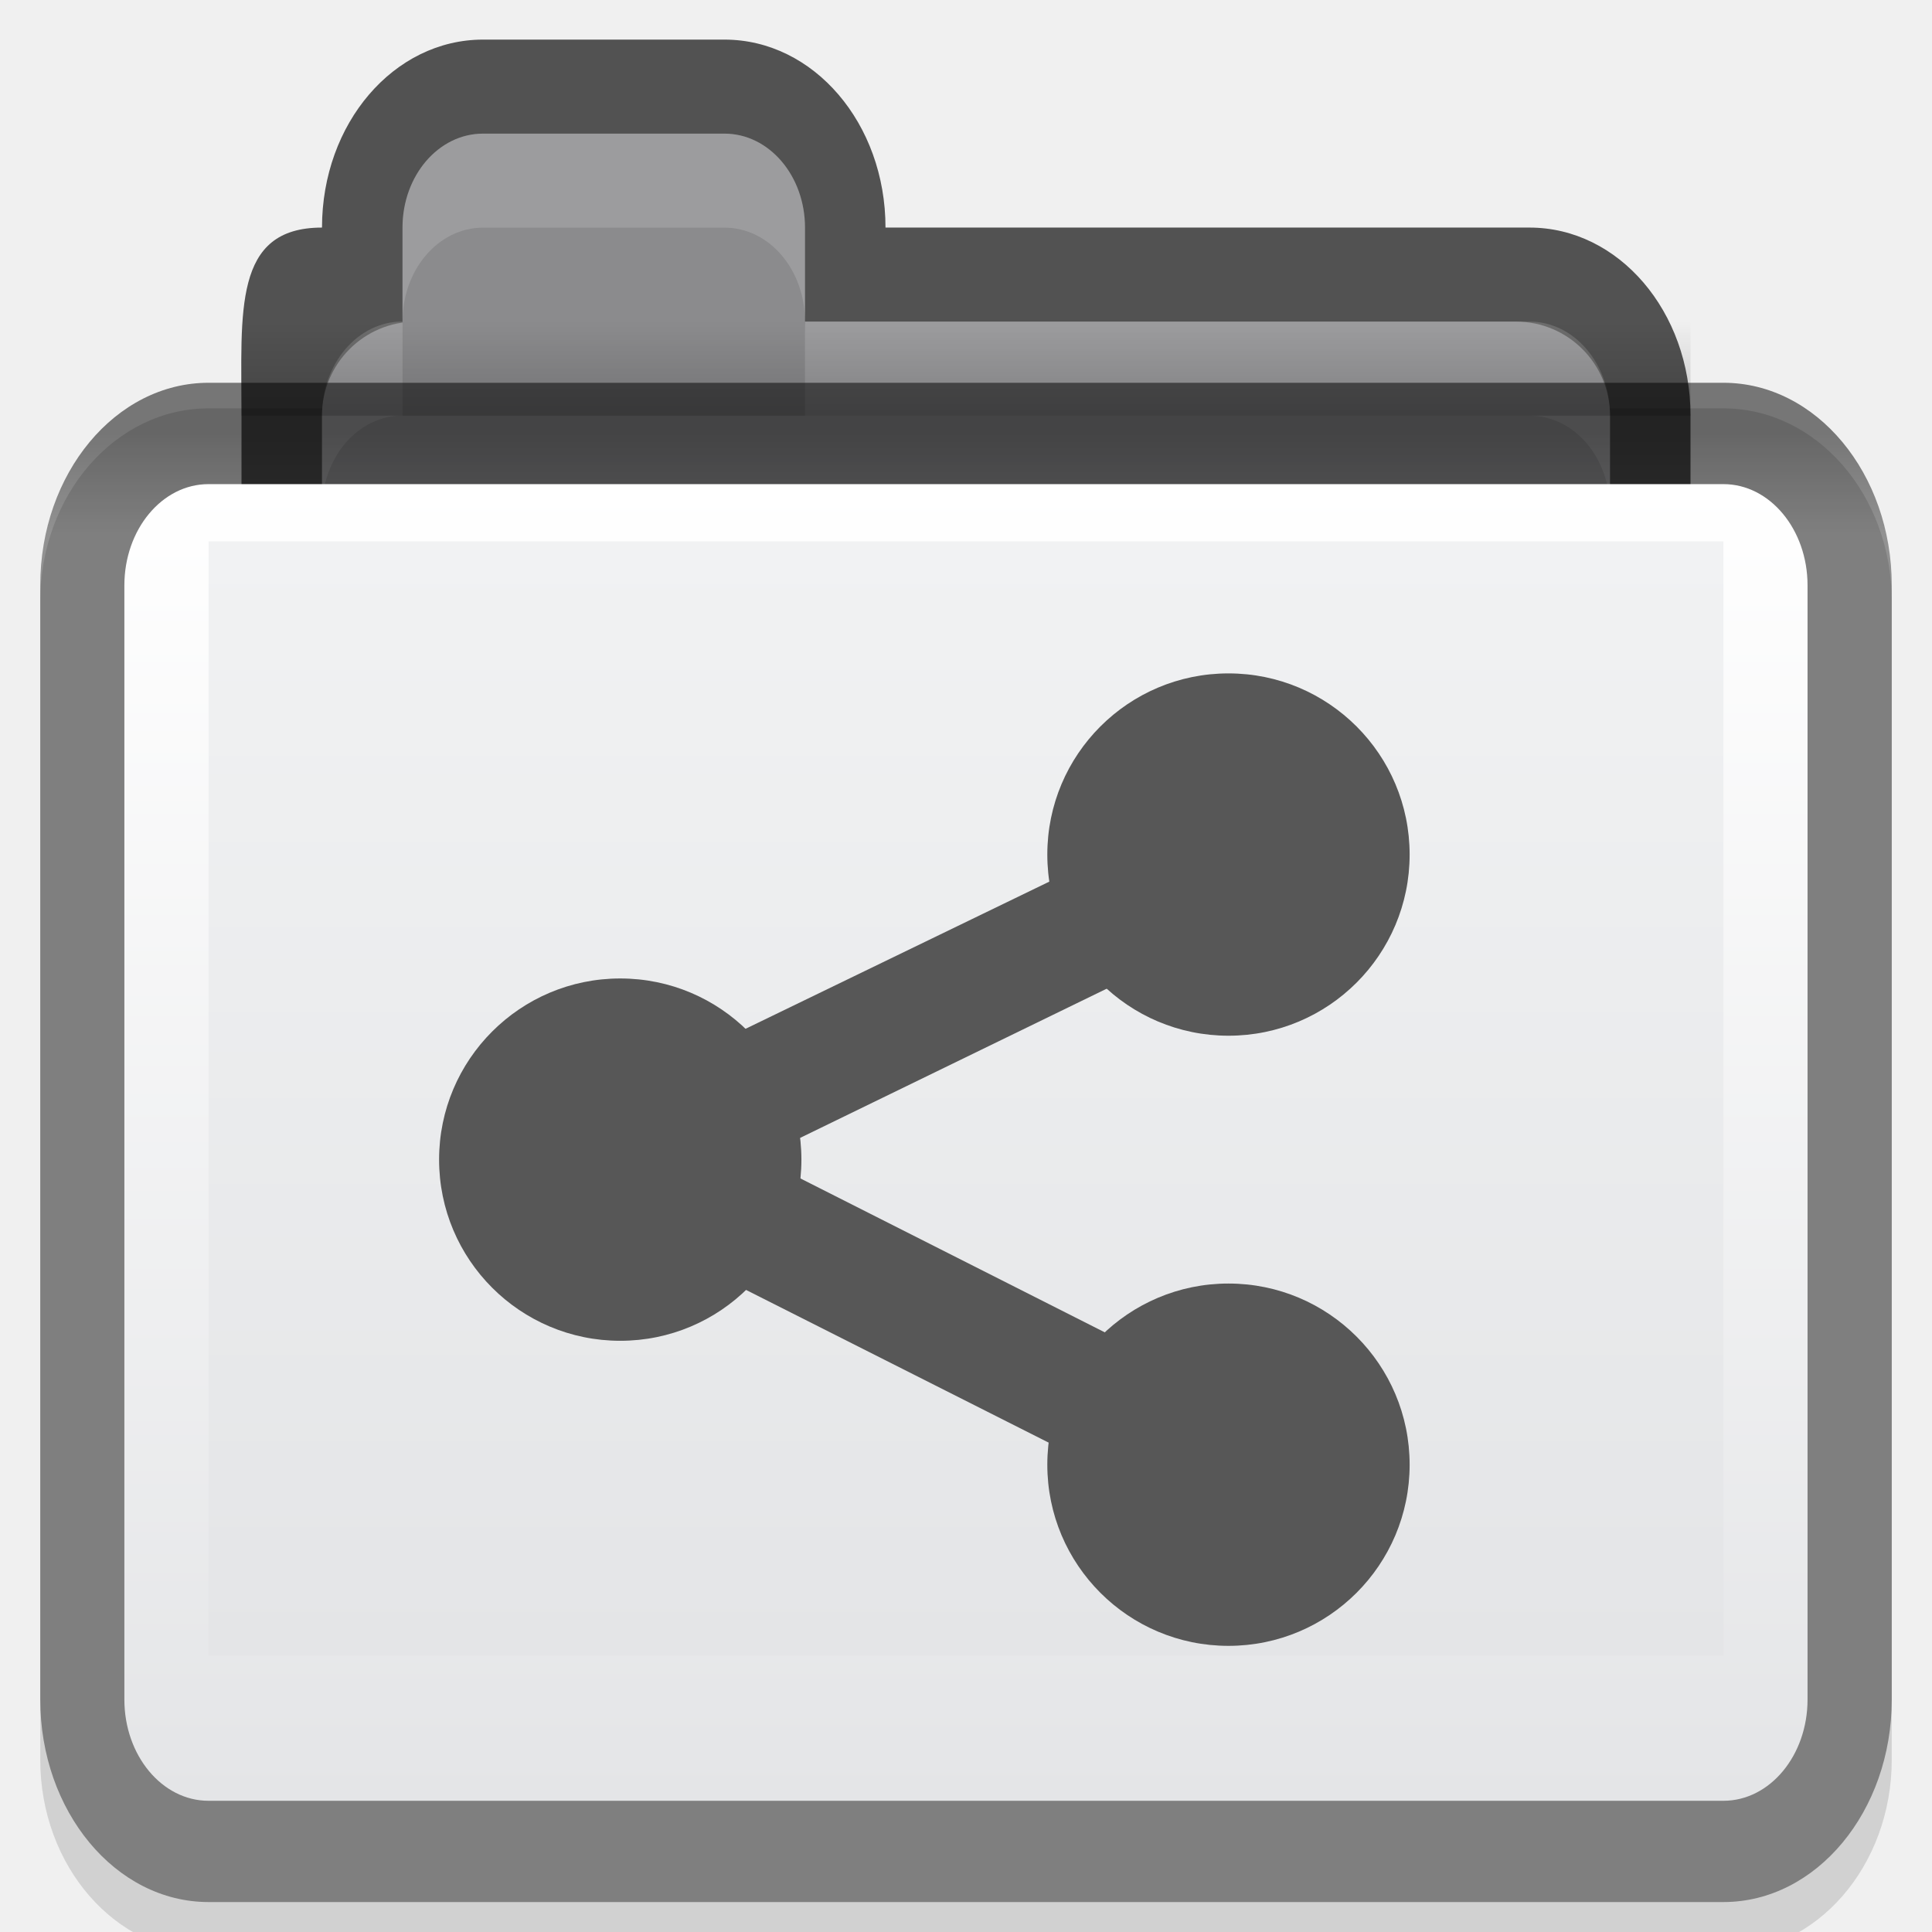
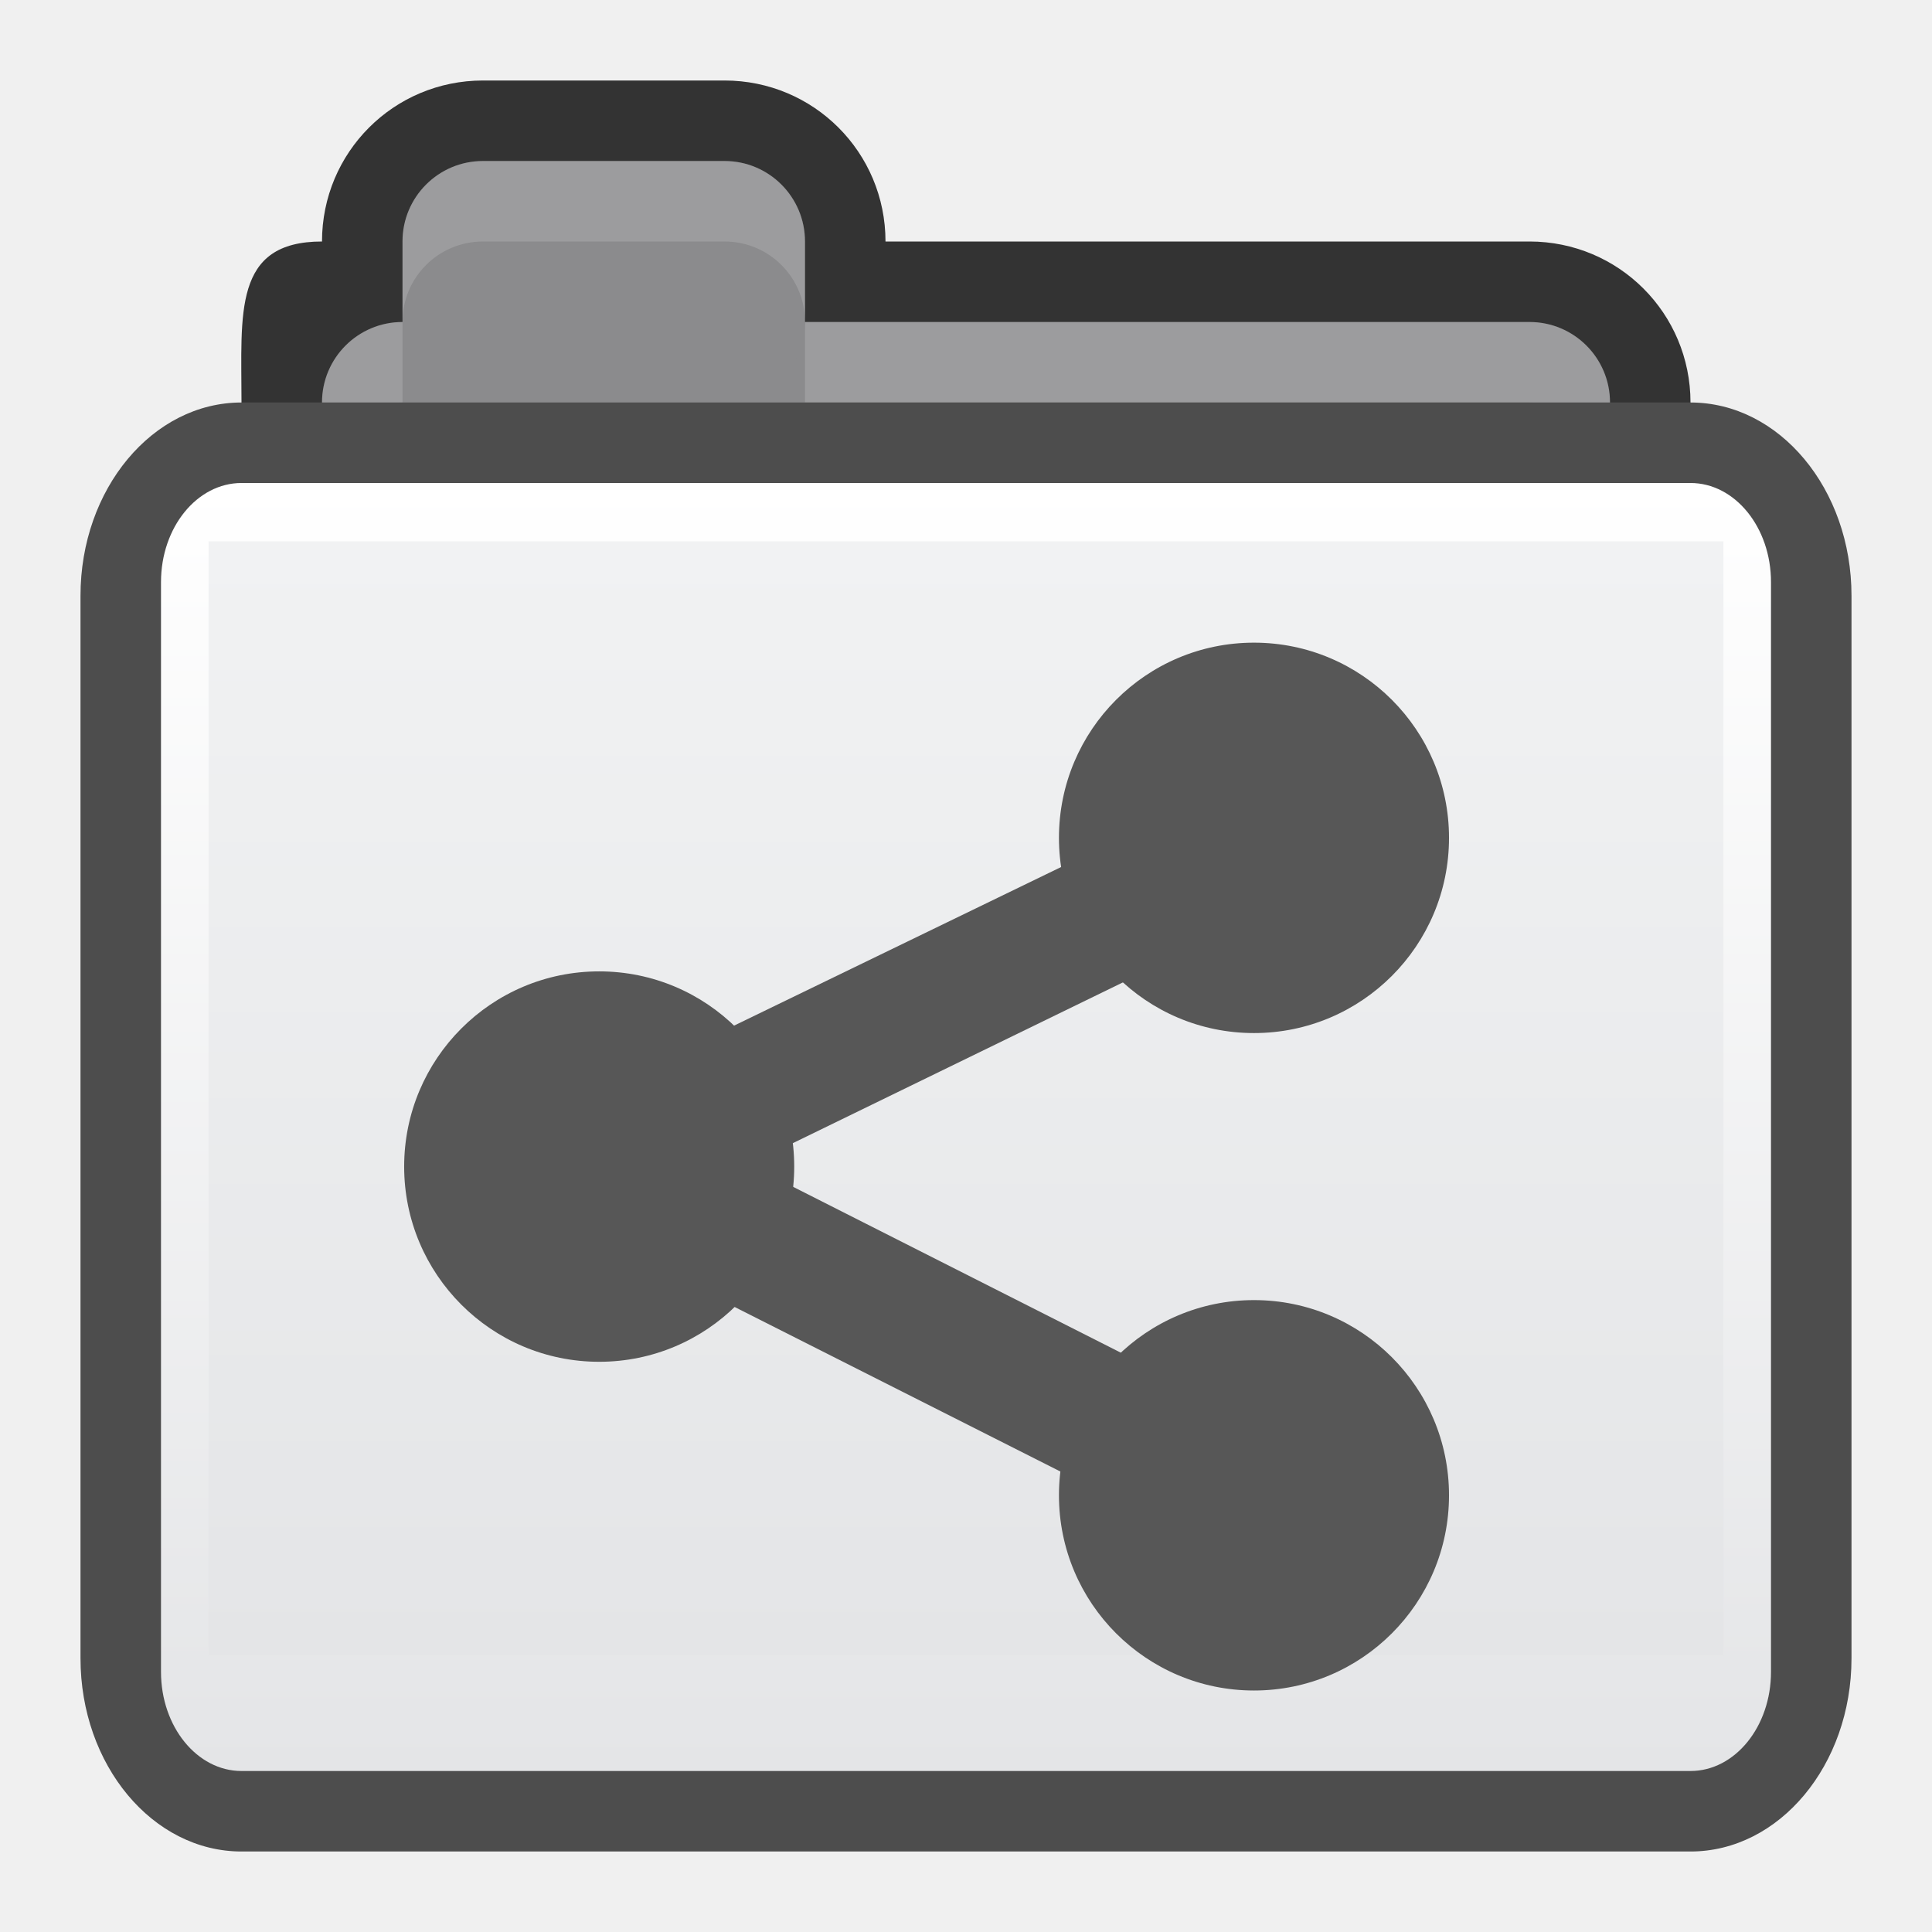
<svg xmlns="http://www.w3.org/2000/svg" xmlns:xlink="http://www.w3.org/1999/xlink" version="1.1" width="24" height="24" id="svg10994">
  <defs id="defs10996">
-     <linearGradient id="linearGradient3829">
-       <stop style="stop-color:#000000;stop-opacity:1;" offset="0" id="stop3831" />
-       <stop style="stop-color:#000000;stop-opacity:0;" offset="1" id="stop3833" />
-     </linearGradient>
    <linearGradient id="linearGradient3782">
      <stop id="stop3784" offset="0" style="stop-color:#ffffff;stop-opacity:1;" />
      <stop id="stop3786" offset="1" style="stop-color:#e4e5e7;stop-opacity:1;" />
    </linearGradient>
    <linearGradient id="linearGradient3927-2">
      <stop style="stop-color:#f1f2f3;stop-opacity:1;" offset="0" id="stop3929-8" />
      <stop style="stop-color:#e4e5e7;stop-opacity:1;" offset="1" id="stop3931-8" />
    </linearGradient>
    <linearGradient id="linearGradient3788-9">
      <stop id="stop3790-5" offset="0" style="stop-color:#000000;stop-opacity:0.51;" />
      <stop id="stop3792-0" offset="1" style="stop-color:#000000;stop-opacity:0.392;" />
    </linearGradient>
-     <linearGradient xlink:href="#linearGradient3788-9" id="linearGradient4211" gradientUnits="userSpaceOnUse" gradientTransform="matrix(0.5111109,0,0,0.6088003,-0.01110513,-1.332622)" x1="23.5" y1="11.033" x2="23.5" y2="13.1" />
-     <linearGradient xlink:href="#linearGradient3782" id="linearGradient4213" gradientUnits="userSpaceOnUse" gradientTransform="matrix(0.5361303,0,0,0.6542575,-2.207453,-11.65138)" x1="25" y1="27" x2="25" y2="52" />
+     <linearGradient xlink:href="#linearGradient3782" id="linearGradient4213" gradientUnits="userSpaceOnUse" gradientTransform="matrix(0.5128202,0,0,0.6399996,-1.589736,-11.27998)" x1="25" y1="27" x2="25" y2="52" />
    <linearGradient xlink:href="#linearGradient3927-2" id="linearGradient4215" gradientUnits="userSpaceOnUse" gradientTransform="matrix(0.5085994,0,0,0.6017418,0.04791737,-2.903152)" x1="25" y1="16" x2="25" y2="39" />
-     <linearGradient xlink:href="#linearGradient3829" id="linearGradient4217" gradientUnits="userSpaceOnUse" gradientTransform="matrix(0.45,0,0,0.583756,1.200001,-1.258877)" x1="22" y1="11" x2="22" y2="9" />
  </defs>
-   <rect style="display:inline;opacity:0.13;fill:#000000;fill-opacity:1;stroke:#000000;stroke-width:0;stroke-miterlimit:4;stroke-dasharray:none;stroke-opacity:1" id="rect3915-0-6" width="23" height="19.183" x="0.5" y="5.073" rx="2.091" ry="2.398" />
-   <path style="fill:#000000;fill-opacity:0.659;stroke:#000000;stroke-width:0;stroke-miterlimit:4;stroke-dasharray:none;stroke-opacity:1" d="m 6,0.492 c -1.108,0 -2,1.041 -2,2.335 -1.108,0 -1,1.041 -1,2.335 l 0,5.838 c 0,1.294 0.892,2.335 2,2.335 l 14,0 c 1.108,0 2,-1.041 2,-2.335 L 21,5.162 C 21,3.869 20.108,2.827 19,2.827 l -8,0 C 11,1.534 10.108,0.492 9,0.492 Z" id="rect3967-9" />
-   <rect style="fill:#8b8b8d;fill-opacity:1;stroke:#000000;stroke-width:0;stroke-miterlimit:4;stroke-dasharray:none;stroke-opacity:1" id="rect3969-1" width="16" height="8.173" x="4" y="3.995" ry="1.168" />
-   <path style="display:inline;opacity:0.15;fill:#ffffff;fill-opacity:1;stroke:#767779;stroke-width:0;stroke-linecap:butt;stroke-linejoin:miter;stroke-miterlimit:4;stroke-dasharray:none;stroke-dashoffset:0;stroke-opacity:1" d="m 10,3.995 0,1.168 9,0 c 0.554,0 1,0.521 1,1.168 L 20,5.162 C 20,4.516 19.554,3.995 19,3.995 Z" id="rect3011-5-3" />
-   <rect style="fill:#8b8b8d;fill-opacity:1;stroke:#767779;stroke-width:0;stroke-linecap:butt;stroke-linejoin:miter;stroke-miterlimit:4;stroke-dasharray:none;stroke-dashoffset:0;stroke-opacity:1" id="rect3101-7" width="5" height="3.503" x="5" y="1.66" rx="1" ry="1.168" />
-   <path style="display:inline;opacity:0.15;fill:#ffffff;fill-opacity:1;stroke:#767779;stroke-width:0;stroke-linecap:butt;stroke-linejoin:miter;stroke-miterlimit:4;stroke-dasharray:none;stroke-dashoffset:0;stroke-opacity:1" d="m 5,5.162 c -0.554,0 -1,0.521 -1,1.168 l 0,-1.168 c 0,-0.647 0.446,-1.168 1,-1.168 z" id="rect3011-5-0-2" />
-   <rect style="fill:url(#linearGradient4211);fill-opacity:1;stroke:#000000;stroke-width:0;stroke-miterlimit:4;stroke-dasharray:none;stroke-opacity:1" id="rect3915-5" width="23" height="18.873" x="0.5" y="4.755" rx="2.091" ry="2.516" />
-   <rect rx="1.045" style="fill:url(#linearGradient4213);fill-opacity:1;stroke:#000000;stroke-width:0;stroke-miterlimit:4;stroke-dasharray:none;stroke-opacity:1" id="rect3957-8" width="20.909" height="16.356" x="1.545" y="6.014" ry="1.258" />
+   <g id="g4183">
+     <path id="rect3967-9-5" d="M 6,1 C 4.892,1 4,1.892 4,3 2.892,3 3,3.892 3,5 l 0,5 c 0,1.108 0.892,2 2,2 l 14,0 c 1.108,0 2,-0.892 2,-2 L 21,5 C 21,3.892 20.108,3 19,3 L 11,3 C 11,1.892 10.108,1 9,1 Z" style="fill:#333333;fill-opacity:1;stroke:#000000;stroke-width:0;stroke-miterlimit:4;stroke-dasharray:none;stroke-opacity:1" />
+     <rect ry="1" y="4" x="4" height="7" width="16" id="rect3969-1" style="fill:#8b8b8d;fill-opacity:1;stroke:#000000;stroke-width:0;stroke-miterlimit:4;stroke-dasharray:none;stroke-opacity:1" />
+     <path id="rect3011-5-3" d="m 10,4 0,1 9,0 c 0.554,0 1,0.446 1,1 L 20,5 C 20,4.446 19.554,4 19,4 Z" style="display:inline;opacity:0.15;fill:#ffffff;fill-opacity:1;stroke:#767779;stroke-width:0;stroke-linecap:butt;stroke-linejoin:miter;stroke-miterlimit:4;stroke-dasharray:none;stroke-dashoffset:0;stroke-opacity:1" />
+     <rect ry="1" rx="1" y="2" x="5" height="3" width="5" id="rect3101-7" style="fill:#8b8b8d;fill-opacity:1;stroke:#767779;stroke-width:0;stroke-linecap:butt;stroke-linejoin:miter;stroke-miterlimit:4;stroke-dasharray:none;stroke-dashoffset:0;stroke-opacity:1" />
+     <path id="rect3011-5-0-2" d="M 5,5 C 4.446,5 4,5.446 4,6 L 4,5 C 4,4.446 4.446,4 5,4 Z" style="display:inline;opacity:0.15;fill:#ffffff;fill-opacity:1;stroke:#767779;stroke-width:0;stroke-linecap:butt;stroke-linejoin:miter;stroke-miterlimit:4;stroke-dasharray:none;stroke-dashoffset:0;stroke-opacity:1" />
+     <path id="rect3011-2" d="M 6,2 C 5.446,2 5,2.446 5,3 L 5,4 C 5,3.446 5.446,3 6,3 l 3,0 c 0.554,0 1,0.446 1,1 L 10,3 C 10,2.446 9.554,2 9,2 Z" style="display:inline;opacity:0.15;fill:#ffffff;fill-opacity:1;stroke:#767779;stroke-width:0;stroke-linecap:butt;stroke-linejoin:miter;stroke-miterlimit:4;stroke-dasharray:none;stroke-dashoffset:0;stroke-opacity:1" />
+   </g>
+   <rect style="fill:#4d4d4d;fill-opacity:1;stroke:#000000;stroke-width:0;stroke-miterlimit:4;stroke-dasharray:none;stroke-opacity:1" id="rect3915-5" width="22" height="18" x="1" y="5" rx="2" ry="2.4" />
+   <rect rx="1" style="fill:url(#linearGradient4213);fill-opacity:1;stroke:#000000;stroke-width:0;stroke-miterlimit:4;stroke-dasharray:none;stroke-opacity:1" id="rect3957-8" width="20" height="16" x="2" y="6" ry="1.231" />
  <rect style="fill:url(#linearGradient4215);fill-opacity:1;stroke:#000000;stroke-width:0;stroke-miterlimit:4;stroke-dasharray:none;stroke-opacity:1" id="rect3925-0" width="18.818" height="13.84" x="2.591" y="6.725" rx="0" ry="0" />
-   <rect ry="0" y="3.995" x="3" height="1.168" width="18" id="rect3827-0" style="opacity:0.173;fill:url(#linearGradient4217);fill-opacity:1;stroke:#102b68;stroke-width:0;stroke-linecap:butt;stroke-linejoin:miter;stroke-miterlimit:4;stroke-dasharray:none;stroke-dashoffset:0;stroke-opacity:1" />
-   <path style="display:inline;opacity:0.15;fill:#ffffff;fill-opacity:1;stroke:#767779;stroke-width:0;stroke-linecap:butt;stroke-linejoin:miter;stroke-miterlimit:4;stroke-dasharray:none;stroke-dashoffset:0;stroke-opacity:1" d="m 6,1.66 c -0.554,0 -1,0.521 -1,1.168 l 0,1.168 c 0,-0.647 0.446,-1.168 1,-1.168 l 3,0 C 9.554,2.827 10,3.348 10,3.995 L 10,2.827 C 10,2.181 9.554,1.66 9,1.66 Z" id="rect3011-2" />
-   <g id="g9954" transform="matrix(0.7579381,0,0,0.7579381,5.431184,8.365696)" style="fill:#575757;fill-opacity:1">
+   <g id="g9954" transform="matrix(0.8159707,0,0,0.8166986,4.995466,7.983867)" style="fill:#575757;fill-opacity:1">
    <g transform="translate(-581.0002,-196)" style="display:inline;fill:#575757;fill-opacity:1" id="layer9" />
    <g transform="translate(-581.0002,-196)" id="layer10" style="fill:#575757;fill-opacity:1" />
    <g transform="translate(-581.0002,-196)" id="layer11" style="fill:#575757;fill-opacity:1" />
    <g transform="translate(-581.0002,-196)" id="layer13" style="fill:#575757;fill-opacity:1">
      <circle transform="matrix(1.507937,0,0,1.507937,148.1596,-64.49107)" style="color:#000000;display:inline;overflow:visible;visibility:visible;fill:#575757;fill-opacity:1;fill-rule:nonzero;stroke:none;stroke-width:1;marker:none;enable-background:new" id="path8192" cx="289.031" cy="178.031" r="1.969" />
      <circle transform="matrix(1.507937,0,0,1.507937,158.1282,-59.49107)" style="color:#000000;display:inline;overflow:visible;visibility:visible;fill:#575757;fill-opacity:1;fill-rule:nonzero;stroke:none;stroke-width:1;marker:none;enable-background:new" id="path8194" cx="289.031" cy="178.031" r="1.969" />
      <circle transform="matrix(1.507937,0,0,1.507937,158.1282,-69.49107)" style="color:#000000;display:inline;overflow:visible;visibility:visible;fill:#575757;fill-opacity:1;fill-rule:nonzero;stroke:none;stroke-width:1;marker:none;enable-background:new" id="path8196" cx="289.031" cy="178.031" r="1.969" />
      <path style="color:#000000;font-style:normal;font-variant:normal;font-weight:normal;font-stretch:normal;font-size:medium;line-height:normal;font-family:Sans;-inkscape-font-specification:Sans;text-indent:0;text-align:start;text-decoration:none;text-decoration-line:none;letter-spacing:normal;word-spacing:normal;text-transform:none;direction:ltr;block-progression:tb;writing-mode:lr-tb;baseline-shift:baseline;text-anchor:start;display:inline;overflow:visible;visibility:visible;fill:#575757;fill-opacity:1;stroke:none;stroke-width:2;marker:none;enable-background:accumulate" id="path8198" d="m 593.625,198.156 -10.062,4.875 -1.812,0.906 1.812,0.906 10.031,5.062 0.906,-1.812 -8.219,-4.156 8.219,-4 -0.875,-1.781 z" />
    </g>
    <g transform="translate(-581.0002,-196)" id="layer14" style="fill:#575757;fill-opacity:1" />
    <g transform="translate(-581.0002,-196)" style="display:inline;fill:#575757;fill-opacity:1" id="layer15" />
    <g transform="translate(-581.0002,-196)" style="display:inline;fill:#575757;fill-opacity:1" id="g71291" />
    <g transform="translate(-581.0002,-196)" style="display:inline;fill:#575757;fill-opacity:1" id="g4953" />
    <g transform="translate(-581.0002,-196)" style="display:inline;fill:#575757;fill-opacity:1" id="layer12" />
  </g>
</svg>
